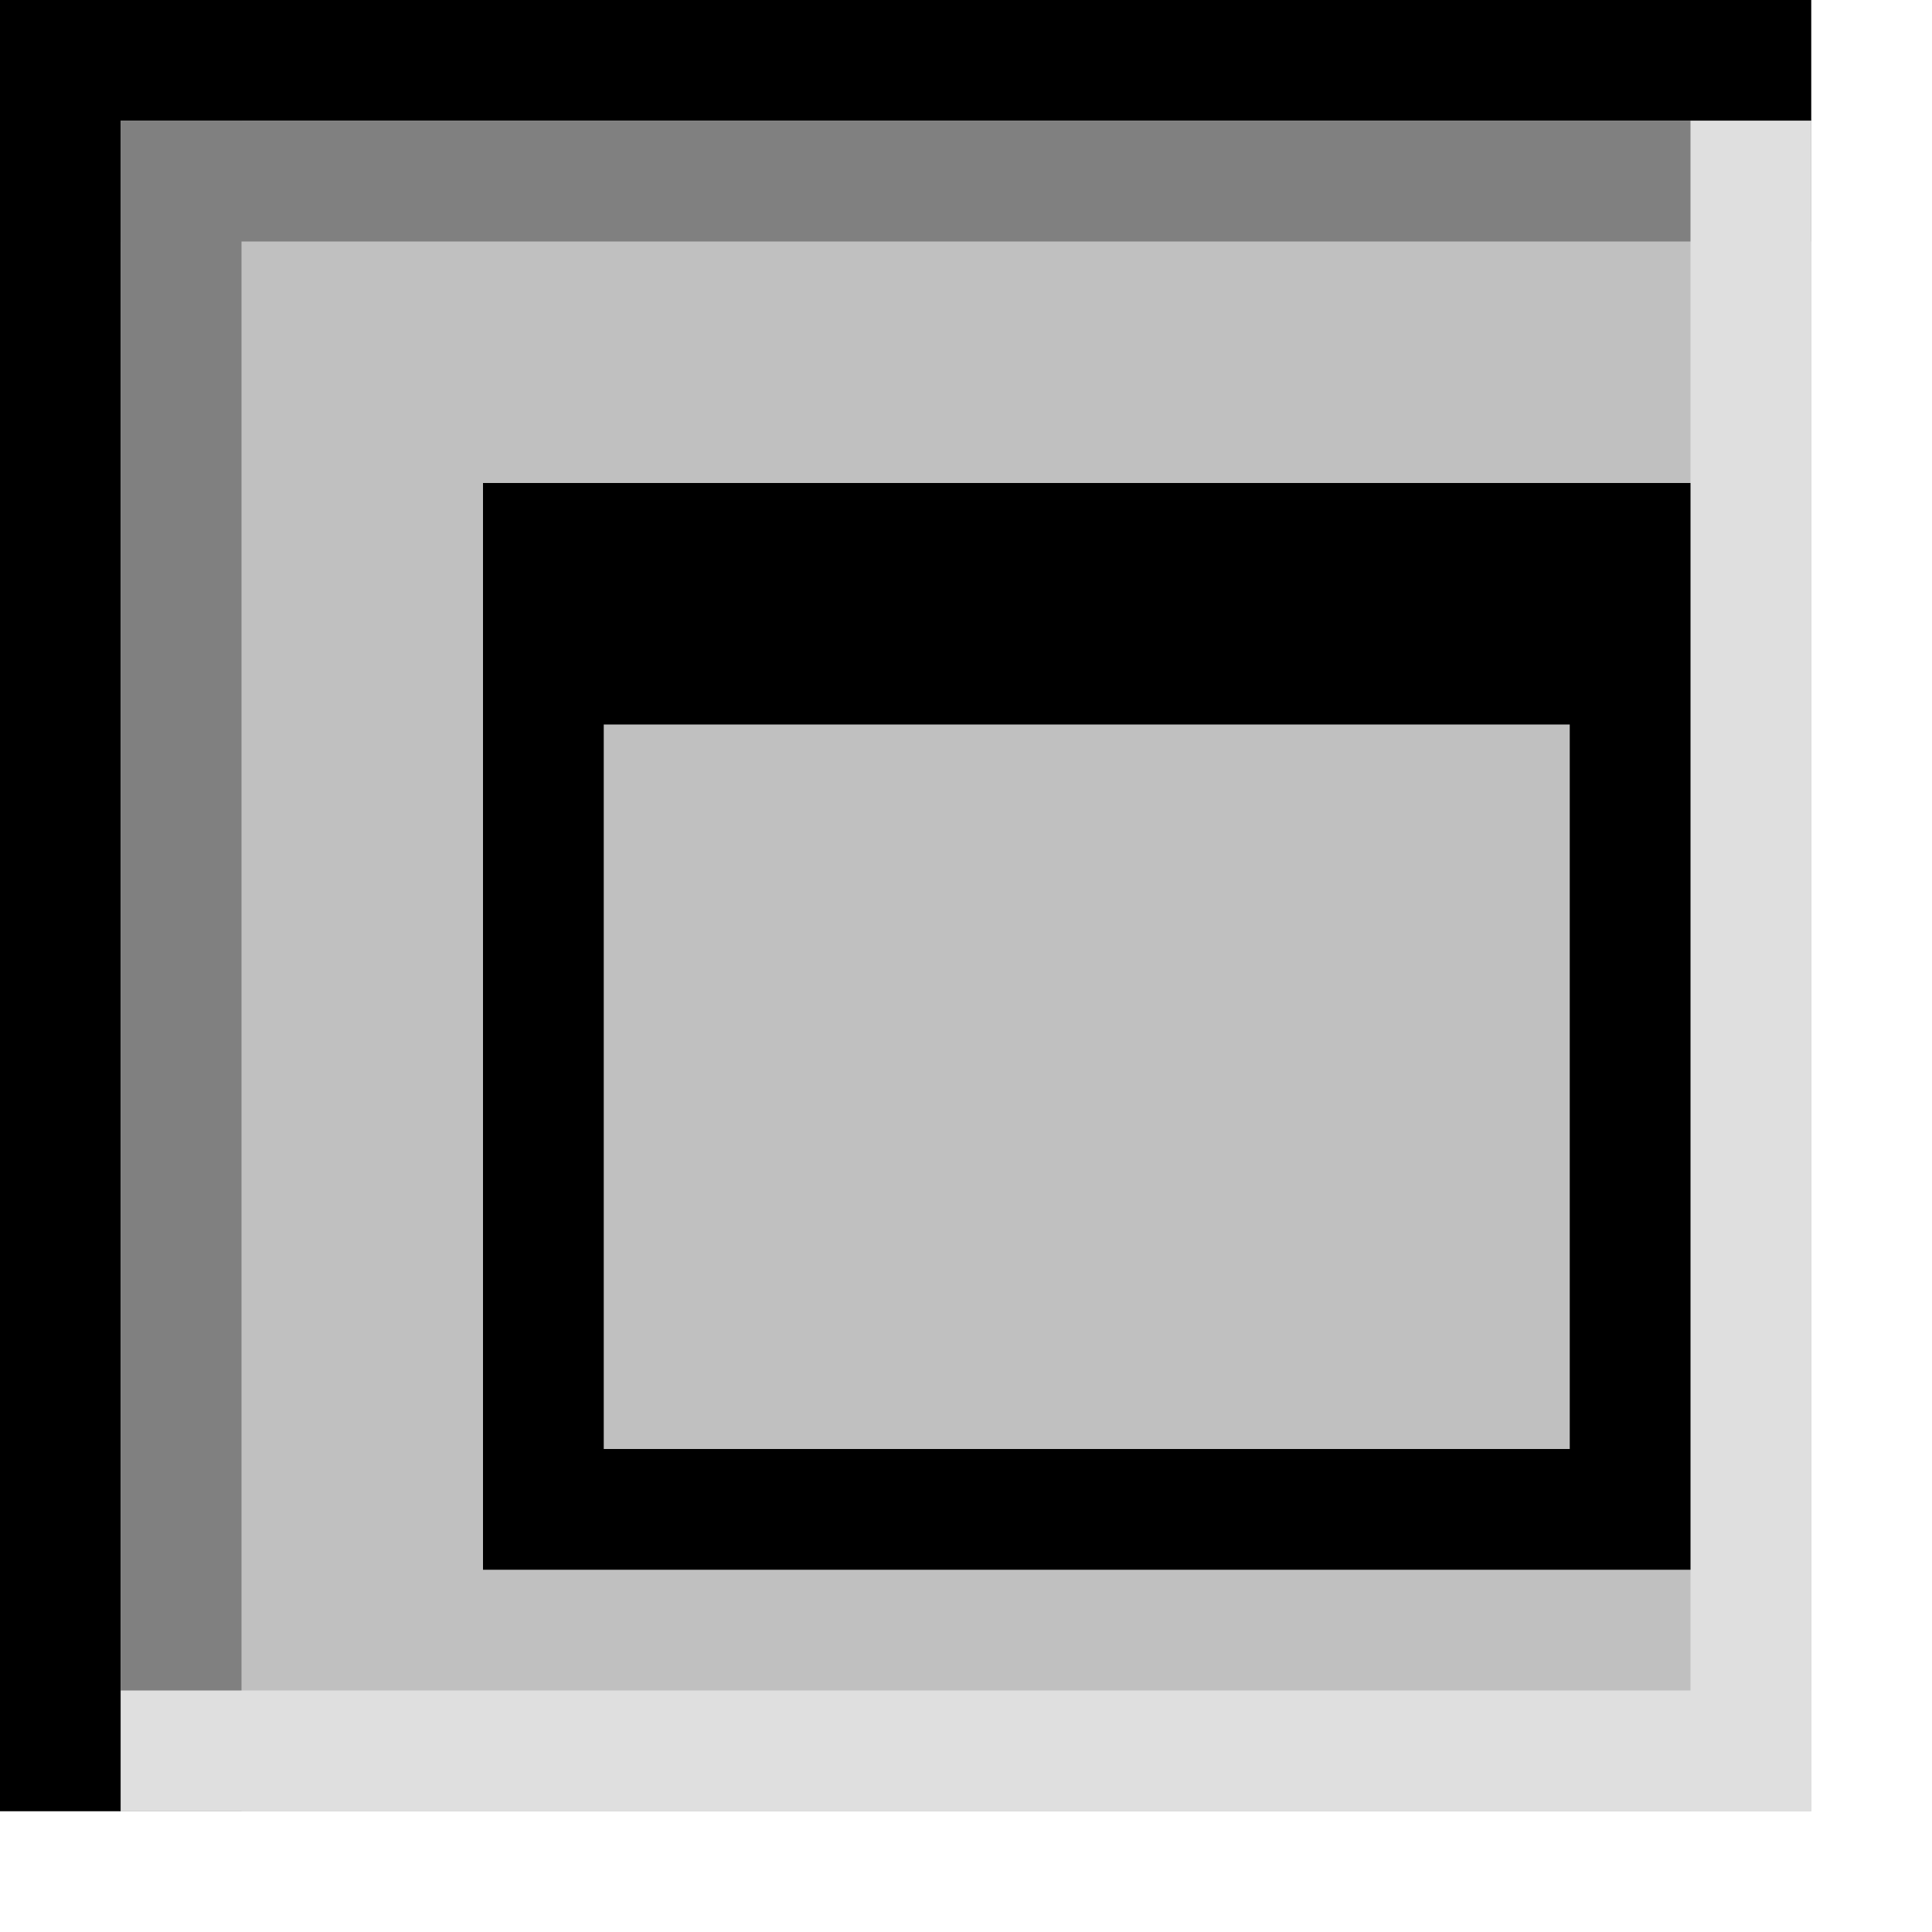
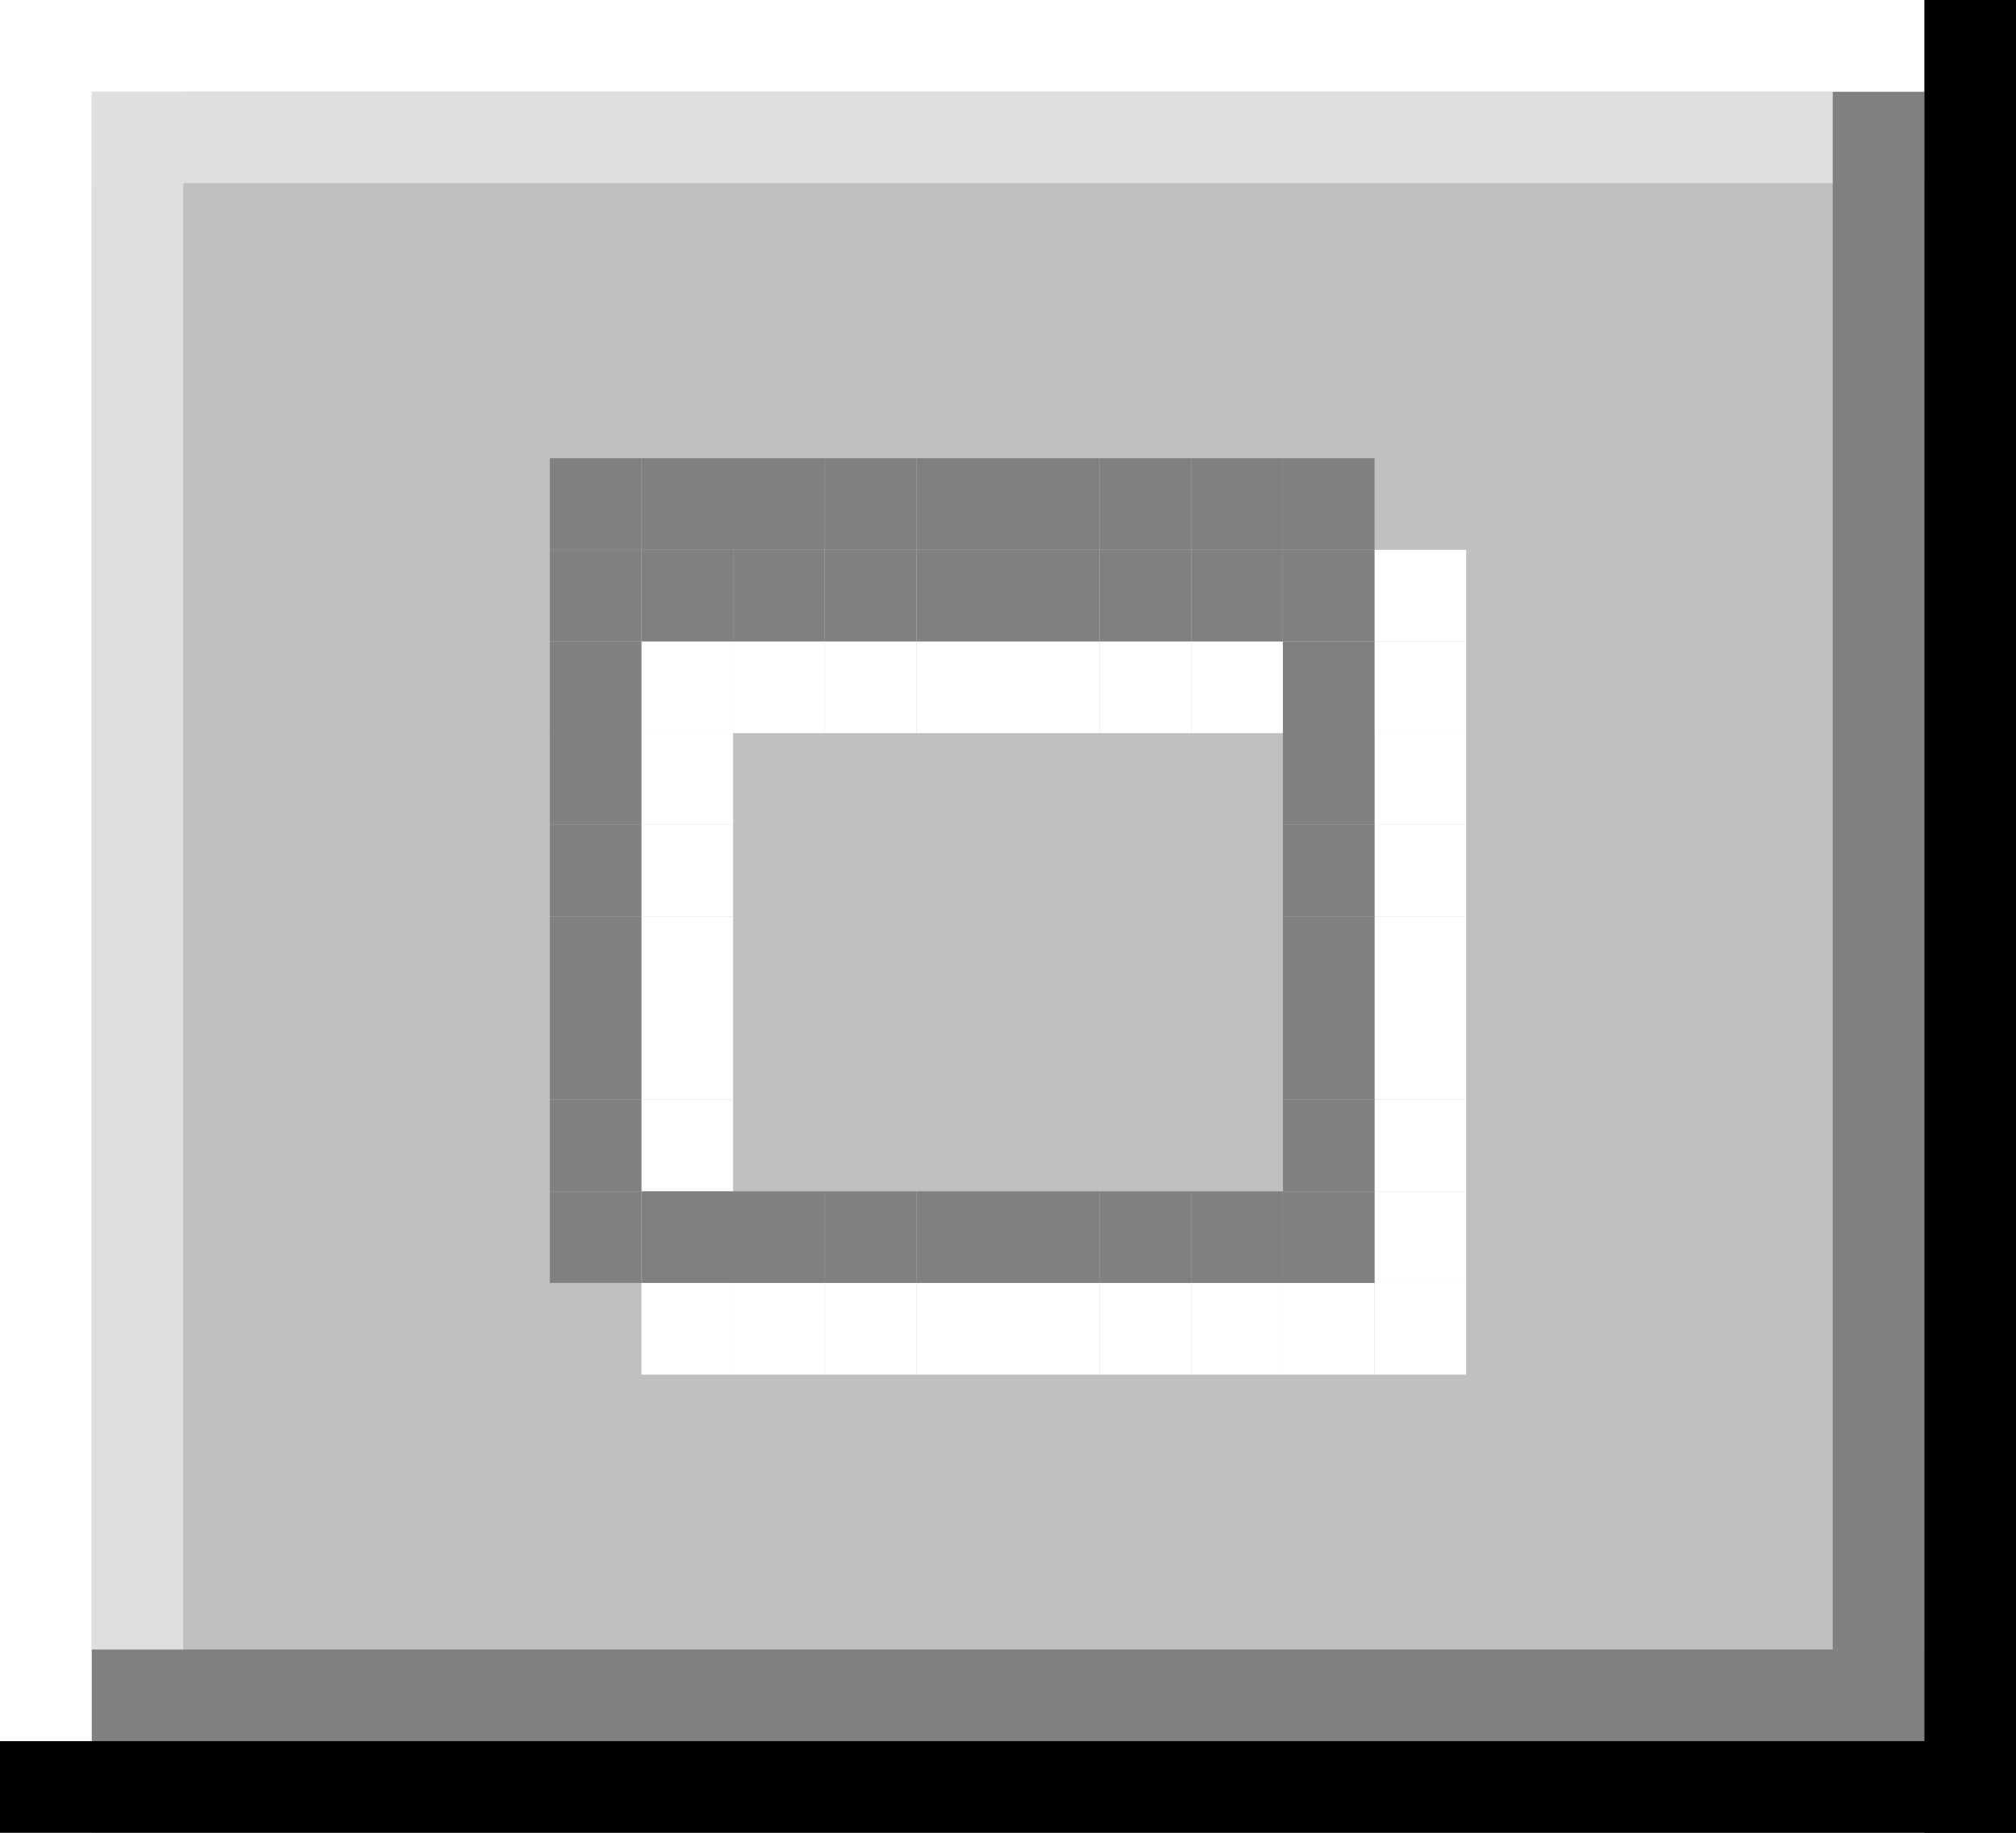
- <svg xmlns="http://www.w3.org/2000/svg" width="16" height="16" version="1.1">
+ <svg xmlns="http://www.w3.org/2000/svg" width="22" height="20" version="1.1">
  <g id="active-center">
-     <rect x="0" y="0" width="16" height="16" fill="#c0c0c0" />
-     <rect x="0" y="0" width="16" height="1" fill="#ffffff" />
-     <rect x="0" y="0" width="1" height="16" fill="#ffffff" />
-     <rect x="1" y="1" width="14" height="1" fill="#dfdfdf" />
-     <rect x="1" y="1" width="1" height="14" fill="#dfdfdf" />
-     <rect x="0" y="15" width="16" height="1" fill="#000000" />
-     <rect x="15" y="0" width="1" height="16" fill="#000000" />
-     <rect x="1" y="14" width="14" height="1" fill="#808080" />
-     <rect x="14" y="1" width="1" height="14" fill="#808080" />
-     <g>
-       <rect x="3" y="3" width="10" height="9" fill="#000000" />
-       <rect x="4" y="5" width="8" height="6" fill="#c0c0c0" />
-     </g>
+     <rect x="0" y="0" width="22" height="20" fill="#c0c0c0" />
+     <rect x="1" y="1" width="20" height="1" fill="#dfdfdf" />
+     <rect x="1" y="1" width="1" height="18" fill="#dfdfdf" />
+     <rect x="1" y="18" width="20" height="1" fill="#808080" />
+     <rect x="20" y="1" width="1" height="18" fill="#808080" />
+     <rect x="0" y="0" width="22" height="1" fill="#ffffff" />
+     <rect x="0" y="0" width="1" height="20" fill="#ffffff" />
+     <rect x="0" y="19" width="22" height="1" fill="#000000" />
+     <rect x="21" y="0" width="1" height="20" fill="#000000" />
+     <rect x="6" y="5" width="1" height="1" fill="#000000" />
+     <rect x="7" y="5" width="1" height="1" fill="#000000" />
+     <rect x="8" y="5" width="1" height="1" fill="#000000" />
+     <rect x="9" y="5" width="1" height="1" fill="#000000" />
+     <rect x="10" y="5" width="1" height="1" fill="#000000" />
+     <rect x="11" y="5" width="1" height="1" fill="#000000" />
+     <rect x="12" y="5" width="1" height="1" fill="#000000" />
+     <rect x="13" y="5" width="1" height="1" fill="#000000" />
+     <rect x="14" y="5" width="1" height="1" fill="#000000" />
+     <rect x="6" y="6" width="1" height="1" fill="#000000" />
+     <rect x="7" y="6" width="1" height="1" fill="#000000" />
+     <rect x="8" y="6" width="1" height="1" fill="#000000" />
+     <rect x="9" y="6" width="1" height="1" fill="#000000" />
+     <rect x="10" y="6" width="1" height="1" fill="#000000" />
+     <rect x="11" y="6" width="1" height="1" fill="#000000" />
+     <rect x="12" y="6" width="1" height="1" fill="#000000" />
+     <rect x="13" y="6" width="1" height="1" fill="#000000" />
+     <rect x="14" y="6" width="1" height="1" fill="#000000" />
+     <rect x="6" y="7" width="1" height="1" fill="#000000" />
+     <rect x="14" y="7" width="1" height="1" fill="#000000" />
+     <rect x="6" y="8" width="1" height="1" fill="#000000" />
+     <rect x="14" y="8" width="1" height="1" fill="#000000" />
+     <rect x="6" y="9" width="1" height="1" fill="#000000" />
+     <rect x="14" y="9" width="1" height="1" fill="#000000" />
+     <rect x="6" y="10" width="1" height="1" fill="#000000" />
+     <rect x="14" y="10" width="1" height="1" fill="#000000" />
+     <rect x="6" y="11" width="1" height="1" fill="#000000" />
+     <rect x="14" y="11" width="1" height="1" fill="#000000" />
+     <rect x="6" y="12" width="1" height="1" fill="#000000" />
+     <rect x="14" y="12" width="1" height="1" fill="#000000" />
+     <rect x="6" y="13" width="1" height="1" fill="#000000" />
+     <rect x="7" y="13" width="1" height="1" fill="#000000" />
+     <rect x="8" y="13" width="1" height="1" fill="#000000" />
+     <rect x="9" y="13" width="1" height="1" fill="#000000" />
+     <rect x="10" y="13" width="1" height="1" fill="#000000" />
+     <rect x="11" y="13" width="1" height="1" fill="#000000" />
+     <rect x="12" y="13" width="1" height="1" fill="#000000" />
+     <rect x="13" y="13" width="1" height="1" fill="#000000" />
+     <rect x="14" y="13" width="1" height="1" fill="#000000" />
  </g>
  <g id="inactive-center">
-     <rect x="0" y="0" width="16" height="16" fill="#c0c0c0" />
-     <rect x="0" y="0" width="16" height="1" fill="#ffffff" />
-     <rect x="0" y="0" width="1" height="16" fill="#ffffff" />
-     <rect x="1" y="1" width="14" height="1" fill="#dfdfdf" />
-     <rect x="1" y="1" width="1" height="14" fill="#dfdfdf" />
-     <rect x="0" y="15" width="16" height="1" fill="#000000" />
-     <rect x="15" y="0" width="1" height="16" fill="#000000" />
-     <rect x="1" y="14" width="14" height="1" fill="#808080" />
-     <rect x="14" y="1" width="1" height="14" fill="#808080" />
-     <g>
-       <rect x="3" y="3" width="10" height="9" fill="#000000" />
-       <rect x="4" y="5" width="8" height="6" fill="#c0c0c0" />
-     </g>
+     <rect x="0" y="0" width="22" height="20" fill="#c0c0c0" />
+     <rect x="1" y="1" width="20" height="1" fill="#dfdfdf" />
+     <rect x="1" y="1" width="1" height="18" fill="#dfdfdf" />
+     <rect x="1" y="18" width="20" height="1" fill="#808080" />
+     <rect x="20" y="1" width="1" height="18" fill="#808080" />
+     <rect x="0" y="0" width="22" height="1" fill="#ffffff" />
+     <rect x="0" y="0" width="1" height="20" fill="#ffffff" />
+     <rect x="0" y="19" width="22" height="1" fill="#000000" />
+     <rect x="21" y="0" width="1" height="20" fill="#000000" />
+     <rect x="6" y="5" width="1" height="1" fill="#000000" />
+     <rect x="7" y="5" width="1" height="1" fill="#000000" />
+     <rect x="8" y="5" width="1" height="1" fill="#000000" />
+     <rect x="9" y="5" width="1" height="1" fill="#000000" />
+     <rect x="10" y="5" width="1" height="1" fill="#000000" />
+     <rect x="11" y="5" width="1" height="1" fill="#000000" />
+     <rect x="12" y="5" width="1" height="1" fill="#000000" />
+     <rect x="13" y="5" width="1" height="1" fill="#000000" />
+     <rect x="14" y="5" width="1" height="1" fill="#000000" />
+     <rect x="6" y="6" width="1" height="1" fill="#000000" />
+     <rect x="7" y="6" width="1" height="1" fill="#000000" />
+     <rect x="8" y="6" width="1" height="1" fill="#000000" />
+     <rect x="9" y="6" width="1" height="1" fill="#000000" />
+     <rect x="10" y="6" width="1" height="1" fill="#000000" />
+     <rect x="11" y="6" width="1" height="1" fill="#000000" />
+     <rect x="12" y="6" width="1" height="1" fill="#000000" />
+     <rect x="13" y="6" width="1" height="1" fill="#000000" />
+     <rect x="14" y="6" width="1" height="1" fill="#000000" />
+     <rect x="6" y="7" width="1" height="1" fill="#000000" />
+     <rect x="14" y="7" width="1" height="1" fill="#000000" />
+     <rect x="6" y="8" width="1" height="1" fill="#000000" />
+     <rect x="14" y="8" width="1" height="1" fill="#000000" />
+     <rect x="6" y="9" width="1" height="1" fill="#000000" />
+     <rect x="14" y="9" width="1" height="1" fill="#000000" />
+     <rect x="6" y="10" width="1" height="1" fill="#000000" />
+     <rect x="14" y="10" width="1" height="1" fill="#000000" />
+     <rect x="6" y="11" width="1" height="1" fill="#000000" />
+     <rect x="14" y="11" width="1" height="1" fill="#000000" />
+     <rect x="6" y="12" width="1" height="1" fill="#000000" />
+     <rect x="14" y="12" width="1" height="1" fill="#000000" />
+     <rect x="6" y="13" width="1" height="1" fill="#000000" />
+     <rect x="7" y="13" width="1" height="1" fill="#000000" />
+     <rect x="8" y="13" width="1" height="1" fill="#000000" />
+     <rect x="9" y="13" width="1" height="1" fill="#000000" />
+     <rect x="10" y="13" width="1" height="1" fill="#000000" />
+     <rect x="11" y="13" width="1" height="1" fill="#000000" />
+     <rect x="12" y="13" width="1" height="1" fill="#000000" />
+     <rect x="13" y="13" width="1" height="1" fill="#000000" />
+     <rect x="14" y="13" width="1" height="1" fill="#000000" />
  </g>
  <g id="hover-center">
-     <rect x="0" y="0" width="16" height="16" fill="#c0c0c0" />
-     <rect x="0" y="0" width="16" height="1" fill="#ffffff" />
-     <rect x="0" y="0" width="1" height="16" fill="#ffffff" />
-     <rect x="1" y="1" width="14" height="1" fill="#dfdfdf" />
-     <rect x="1" y="1" width="1" height="14" fill="#dfdfdf" />
-     <rect x="0" y="15" width="16" height="1" fill="#000000" />
-     <rect x="15" y="0" width="1" height="16" fill="#000000" />
-     <rect x="1" y="14" width="14" height="1" fill="#808080" />
-     <rect x="14" y="1" width="1" height="14" fill="#808080" />
-     <g>
-       <rect x="3" y="3" width="10" height="9" fill="#000000" />
-       <rect x="4" y="5" width="8" height="6" fill="#c0c0c0" />
-     </g>
+     <rect x="0" y="0" width="22" height="20" fill="#c0c0c0" />
+     <rect x="1" y="1" width="20" height="1" fill="#dfdfdf" />
+     <rect x="1" y="1" width="1" height="18" fill="#dfdfdf" />
+     <rect x="1" y="18" width="20" height="1" fill="#808080" />
+     <rect x="20" y="1" width="1" height="18" fill="#808080" />
+     <rect x="0" y="0" width="22" height="1" fill="#ffffff" />
+     <rect x="0" y="0" width="1" height="20" fill="#ffffff" />
+     <rect x="0" y="19" width="22" height="1" fill="#000000" />
+     <rect x="21" y="0" width="1" height="20" fill="#000000" />
+     <rect x="6" y="5" width="1" height="1" fill="#000000" />
+     <rect x="7" y="5" width="1" height="1" fill="#000000" />
+     <rect x="8" y="5" width="1" height="1" fill="#000000" />
+     <rect x="9" y="5" width="1" height="1" fill="#000000" />
+     <rect x="10" y="5" width="1" height="1" fill="#000000" />
+     <rect x="11" y="5" width="1" height="1" fill="#000000" />
+     <rect x="12" y="5" width="1" height="1" fill="#000000" />
+     <rect x="13" y="5" width="1" height="1" fill="#000000" />
+     <rect x="14" y="5" width="1" height="1" fill="#000000" />
+     <rect x="6" y="6" width="1" height="1" fill="#000000" />
+     <rect x="7" y="6" width="1" height="1" fill="#000000" />
+     <rect x="8" y="6" width="1" height="1" fill="#000000" />
+     <rect x="9" y="6" width="1" height="1" fill="#000000" />
+     <rect x="10" y="6" width="1" height="1" fill="#000000" />
+     <rect x="11" y="6" width="1" height="1" fill="#000000" />
+     <rect x="12" y="6" width="1" height="1" fill="#000000" />
+     <rect x="13" y="6" width="1" height="1" fill="#000000" />
+     <rect x="14" y="6" width="1" height="1" fill="#000000" />
+     <rect x="6" y="7" width="1" height="1" fill="#000000" />
+     <rect x="14" y="7" width="1" height="1" fill="#000000" />
+     <rect x="6" y="8" width="1" height="1" fill="#000000" />
+     <rect x="14" y="8" width="1" height="1" fill="#000000" />
+     <rect x="6" y="9" width="1" height="1" fill="#000000" />
+     <rect x="14" y="9" width="1" height="1" fill="#000000" />
+     <rect x="6" y="10" width="1" height="1" fill="#000000" />
+     <rect x="14" y="10" width="1" height="1" fill="#000000" />
+     <rect x="6" y="11" width="1" height="1" fill="#000000" />
+     <rect x="14" y="11" width="1" height="1" fill="#000000" />
+     <rect x="6" y="12" width="1" height="1" fill="#000000" />
+     <rect x="14" y="12" width="1" height="1" fill="#000000" />
+     <rect x="6" y="13" width="1" height="1" fill="#000000" />
+     <rect x="7" y="13" width="1" height="1" fill="#000000" />
+     <rect x="8" y="13" width="1" height="1" fill="#000000" />
+     <rect x="9" y="13" width="1" height="1" fill="#000000" />
+     <rect x="10" y="13" width="1" height="1" fill="#000000" />
+     <rect x="11" y="13" width="1" height="1" fill="#000000" />
+     <rect x="12" y="13" width="1" height="1" fill="#000000" />
+     <rect x="13" y="13" width="1" height="1" fill="#000000" />
+     <rect x="14" y="13" width="1" height="1" fill="#000000" />
+   </g>
+   <g id="pressed-center">
+     <rect x="0" y="0" width="22" height="20" fill="#c0c0c0" />
+     <rect x="1" y="1" width="20" height="1" fill="#808080" />
+     <rect x="1" y="1" width="1" height="18" fill="#808080" />
+     <rect x="1" y="18" width="20" height="1" fill="#dfdfdf" />
+     <rect x="20" y="1" width="1" height="18" fill="#dfdfdf" />
+     <rect x="0" y="0" width="22" height="1" fill="#000000" />
+     <rect x="0" y="0" width="1" height="20" fill="#000000" />
+     <rect x="0" y="19" width="22" height="1" fill="#ffffff" />
+     <rect x="21" y="0" width="1" height="20" fill="#ffffff" />
+     <rect x="7" y="6" width="1" height="1" fill="#000000" />
+     <rect x="8" y="6" width="1" height="1" fill="#000000" />
+     <rect x="9" y="6" width="1" height="1" fill="#000000" />
+     <rect x="10" y="6" width="1" height="1" fill="#000000" />
+     <rect x="11" y="6" width="1" height="1" fill="#000000" />
+     <rect x="12" y="6" width="1" height="1" fill="#000000" />
+     <rect x="13" y="6" width="1" height="1" fill="#000000" />
+     <rect x="14" y="6" width="1" height="1" fill="#000000" />
+     <rect x="15" y="6" width="1" height="1" fill="#000000" />
+     <rect x="7" y="7" width="1" height="1" fill="#000000" />
+     <rect x="8" y="7" width="1" height="1" fill="#000000" />
+     <rect x="9" y="7" width="1" height="1" fill="#000000" />
+     <rect x="10" y="7" width="1" height="1" fill="#000000" />
+     <rect x="11" y="7" width="1" height="1" fill="#000000" />
+     <rect x="12" y="7" width="1" height="1" fill="#000000" />
+     <rect x="13" y="7" width="1" height="1" fill="#000000" />
+     <rect x="14" y="7" width="1" height="1" fill="#000000" />
+     <rect x="15" y="7" width="1" height="1" fill="#000000" />
+     <rect x="7" y="8" width="1" height="1" fill="#000000" />
+     <rect x="15" y="8" width="1" height="1" fill="#000000" />
+     <rect x="7" y="9" width="1" height="1" fill="#000000" />
+     <rect x="15" y="9" width="1" height="1" fill="#000000" />
+     <rect x="7" y="10" width="1" height="1" fill="#000000" />
+     <rect x="15" y="10" width="1" height="1" fill="#000000" />
+     <rect x="7" y="11" width="1" height="1" fill="#000000" />
+     <rect x="15" y="11" width="1" height="1" fill="#000000" />
+     <rect x="7" y="12" width="1" height="1" fill="#000000" />
+     <rect x="15" y="12" width="1" height="1" fill="#000000" />
+     <rect x="7" y="13" width="1" height="1" fill="#000000" />
+     <rect x="15" y="13" width="1" height="1" fill="#000000" />
+     <rect x="7" y="14" width="1" height="1" fill="#000000" />
+     <rect x="8" y="14" width="1" height="1" fill="#000000" />
+     <rect x="9" y="14" width="1" height="1" fill="#000000" />
+     <rect x="10" y="14" width="1" height="1" fill="#000000" />
+     <rect x="11" y="14" width="1" height="1" fill="#000000" />
+     <rect x="12" y="14" width="1" height="1" fill="#000000" />
+     <rect x="13" y="14" width="1" height="1" fill="#000000" />
+     <rect x="14" y="14" width="1" height="1" fill="#000000" />
+     <rect x="15" y="14" width="1" height="1" fill="#000000" />
  </g>
  <g id="deactivated-center">
-     <rect x="0" y="0" width="16" height="16" fill="#c0c0c0" />
-     <rect x="0" y="0" width="16" height="1" fill="#ffffff" />
-     <rect x="0" y="0" width="1" height="16" fill="#ffffff" />
-     <rect x="1" y="1" width="14" height="1" fill="#dfdfdf" />
-     <rect x="1" y="1" width="1" height="14" fill="#dfdfdf" />
-     <rect x="0" y="15" width="16" height="1" fill="#000000" />
-     <rect x="15" y="0" width="1" height="16" fill="#000000" />
-     <rect x="1" y="14" width="14" height="1" fill="#808080" />
-     <rect x="14" y="1" width="1" height="14" fill="#808080" />
-     <g>
-       <rect x="3" y="3" width="10" height="9" fill="#000000" />
-       <rect x="4" y="5" width="8" height="6" fill="#c0c0c0" />
-     </g>
-   </g>
-   <g id="pressed-center">
-     <rect x="0" y="0" width="16" height="16" fill="#c0c0c0" />
-     <rect x="0" y="0" width="16" height="1" fill="#000000" />
-     <rect x="0" y="0" width="1" height="16" fill="#000000" />
-     <rect x="1" y="1" width="14" height="1" fill="#808080" />
-     <rect x="1" y="1" width="1" height="14" fill="#808080" />
-     <rect x="0" y="15" width="16" height="1" fill="#ffffff" />
-     <rect x="15" y="0" width="1" height="16" fill="#ffffff" />
-     <rect x="1" y="14" width="14" height="1" fill="#dfdfdf" />
-     <rect x="14" y="1" width="1" height="14" fill="#dfdfdf" />
-     <g transform="translate(1,1)">
-       <rect x="3" y="3" width="10" height="9" fill="#000000" />
-       <rect x="4" y="5" width="8" height="6" fill="#c0c0c0" />
-     </g>
+     <rect x="0" y="0" width="22" height="20" fill="#c0c0c0" />
+     <rect x="1" y="1" width="20" height="1" fill="#dfdfdf" />
+     <rect x="1" y="1" width="1" height="18" fill="#dfdfdf" />
+     <rect x="1" y="18" width="20" height="1" fill="#808080" />
+     <rect x="20" y="1" width="1" height="18" fill="#808080" />
+     <rect x="0" y="0" width="22" height="1" fill="#ffffff" />
+     <rect x="0" y="0" width="1" height="20" fill="#ffffff" />
+     <rect x="0" y="19" width="22" height="1" fill="#000000" />
+     <rect x="21" y="0" width="1" height="20" fill="#000000" />
+     <rect x="7" y="6" width="1" height="1" fill="#ffffff" />
+     <rect x="8" y="6" width="1" height="1" fill="#ffffff" />
+     <rect x="9" y="6" width="1" height="1" fill="#ffffff" />
+     <rect x="10" y="6" width="1" height="1" fill="#ffffff" />
+     <rect x="11" y="6" width="1" height="1" fill="#ffffff" />
+     <rect x="12" y="6" width="1" height="1" fill="#ffffff" />
+     <rect x="13" y="6" width="1" height="1" fill="#ffffff" />
+     <rect x="14" y="6" width="1" height="1" fill="#ffffff" />
+     <rect x="15" y="6" width="1" height="1" fill="#ffffff" />
+     <rect x="7" y="7" width="1" height="1" fill="#ffffff" />
+     <rect x="8" y="7" width="1" height="1" fill="#ffffff" />
+     <rect x="9" y="7" width="1" height="1" fill="#ffffff" />
+     <rect x="10" y="7" width="1" height="1" fill="#ffffff" />
+     <rect x="11" y="7" width="1" height="1" fill="#ffffff" />
+     <rect x="12" y="7" width="1" height="1" fill="#ffffff" />
+     <rect x="13" y="7" width="1" height="1" fill="#ffffff" />
+     <rect x="14" y="7" width="1" height="1" fill="#ffffff" />
+     <rect x="15" y="7" width="1" height="1" fill="#ffffff" />
+     <rect x="7" y="8" width="1" height="1" fill="#ffffff" />
+     <rect x="15" y="8" width="1" height="1" fill="#ffffff" />
+     <rect x="7" y="9" width="1" height="1" fill="#ffffff" />
+     <rect x="15" y="9" width="1" height="1" fill="#ffffff" />
+     <rect x="7" y="10" width="1" height="1" fill="#ffffff" />
+     <rect x="15" y="10" width="1" height="1" fill="#ffffff" />
+     <rect x="7" y="11" width="1" height="1" fill="#ffffff" />
+     <rect x="15" y="11" width="1" height="1" fill="#ffffff" />
+     <rect x="7" y="12" width="1" height="1" fill="#ffffff" />
+     <rect x="15" y="12" width="1" height="1" fill="#ffffff" />
+     <rect x="7" y="13" width="1" height="1" fill="#ffffff" />
+     <rect x="15" y="13" width="1" height="1" fill="#ffffff" />
+     <rect x="7" y="14" width="1" height="1" fill="#ffffff" />
+     <rect x="8" y="14" width="1" height="1" fill="#ffffff" />
+     <rect x="9" y="14" width="1" height="1" fill="#ffffff" />
+     <rect x="10" y="14" width="1" height="1" fill="#ffffff" />
+     <rect x="11" y="14" width="1" height="1" fill="#ffffff" />
+     <rect x="12" y="14" width="1" height="1" fill="#ffffff" />
+     <rect x="13" y="14" width="1" height="1" fill="#ffffff" />
+     <rect x="14" y="14" width="1" height="1" fill="#ffffff" />
+     <rect x="15" y="14" width="1" height="1" fill="#ffffff" />
+     <rect x="6" y="5" width="1" height="1" fill="#808080" />
+     <rect x="7" y="5" width="1" height="1" fill="#808080" />
+     <rect x="8" y="5" width="1" height="1" fill="#808080" />
+     <rect x="9" y="5" width="1" height="1" fill="#808080" />
+     <rect x="10" y="5" width="1" height="1" fill="#808080" />
+     <rect x="11" y="5" width="1" height="1" fill="#808080" />
+     <rect x="12" y="5" width="1" height="1" fill="#808080" />
+     <rect x="13" y="5" width="1" height="1" fill="#808080" />
+     <rect x="14" y="5" width="1" height="1" fill="#808080" />
+     <rect x="6" y="6" width="1" height="1" fill="#808080" />
+     <rect x="7" y="6" width="1" height="1" fill="#808080" />
+     <rect x="8" y="6" width="1" height="1" fill="#808080" />
+     <rect x="9" y="6" width="1" height="1" fill="#808080" />
+     <rect x="10" y="6" width="1" height="1" fill="#808080" />
+     <rect x="11" y="6" width="1" height="1" fill="#808080" />
+     <rect x="12" y="6" width="1" height="1" fill="#808080" />
+     <rect x="13" y="6" width="1" height="1" fill="#808080" />
+     <rect x="14" y="6" width="1" height="1" fill="#808080" />
+     <rect x="6" y="7" width="1" height="1" fill="#808080" />
+     <rect x="14" y="7" width="1" height="1" fill="#808080" />
+     <rect x="6" y="8" width="1" height="1" fill="#808080" />
+     <rect x="14" y="8" width="1" height="1" fill="#808080" />
+     <rect x="6" y="9" width="1" height="1" fill="#808080" />
+     <rect x="14" y="9" width="1" height="1" fill="#808080" />
+     <rect x="6" y="10" width="1" height="1" fill="#808080" />
+     <rect x="14" y="10" width="1" height="1" fill="#808080" />
+     <rect x="6" y="11" width="1" height="1" fill="#808080" />
+     <rect x="14" y="11" width="1" height="1" fill="#808080" />
+     <rect x="6" y="12" width="1" height="1" fill="#808080" />
+     <rect x="14" y="12" width="1" height="1" fill="#808080" />
+     <rect x="6" y="13" width="1" height="1" fill="#808080" />
+     <rect x="7" y="13" width="1" height="1" fill="#808080" />
+     <rect x="8" y="13" width="1" height="1" fill="#808080" />
+     <rect x="9" y="13" width="1" height="1" fill="#808080" />
+     <rect x="10" y="13" width="1" height="1" fill="#808080" />
+     <rect x="11" y="13" width="1" height="1" fill="#808080" />
+     <rect x="12" y="13" width="1" height="1" fill="#808080" />
+     <rect x="13" y="13" width="1" height="1" fill="#808080" />
+     <rect x="14" y="13" width="1" height="1" fill="#808080" />
  </g>
</svg>
